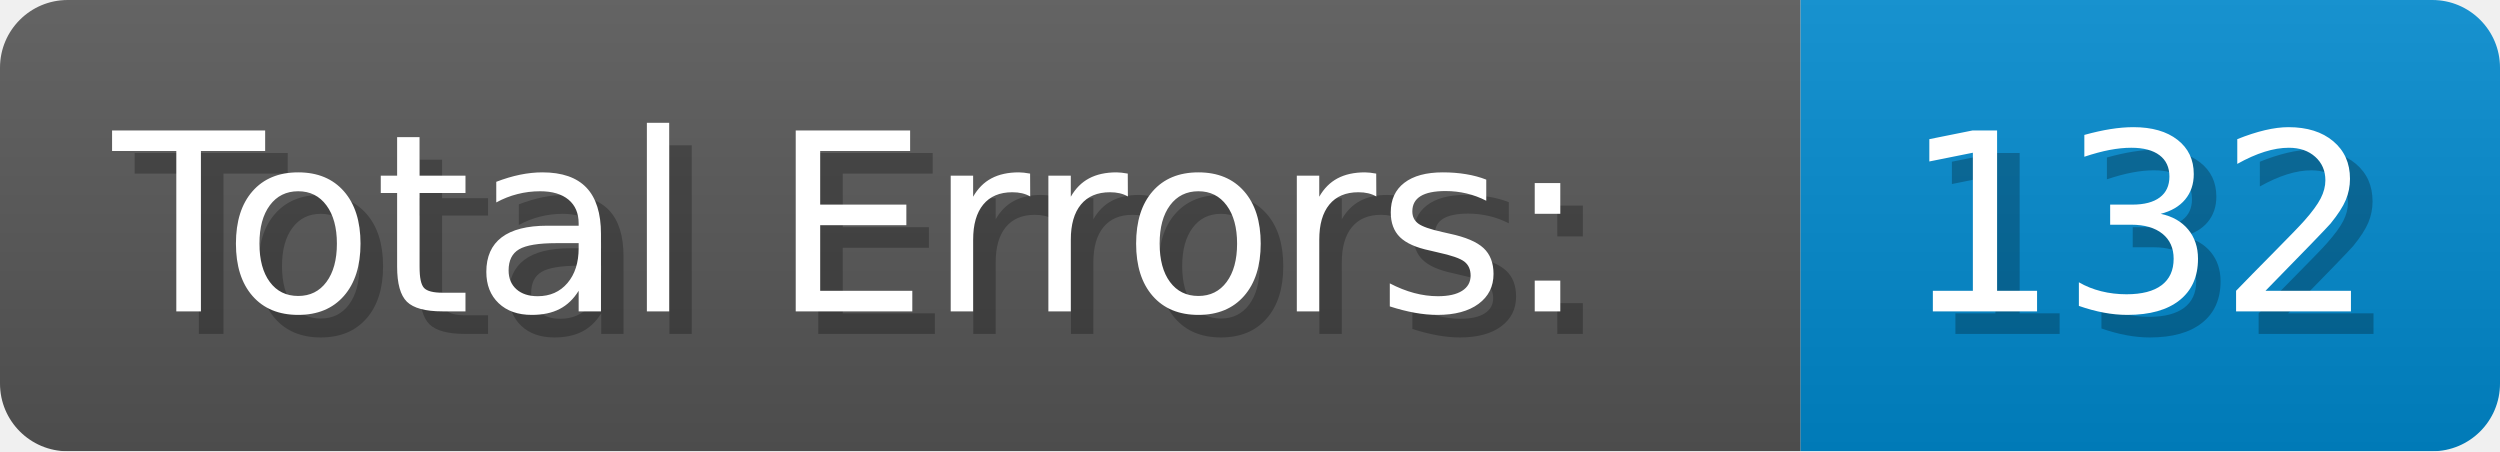
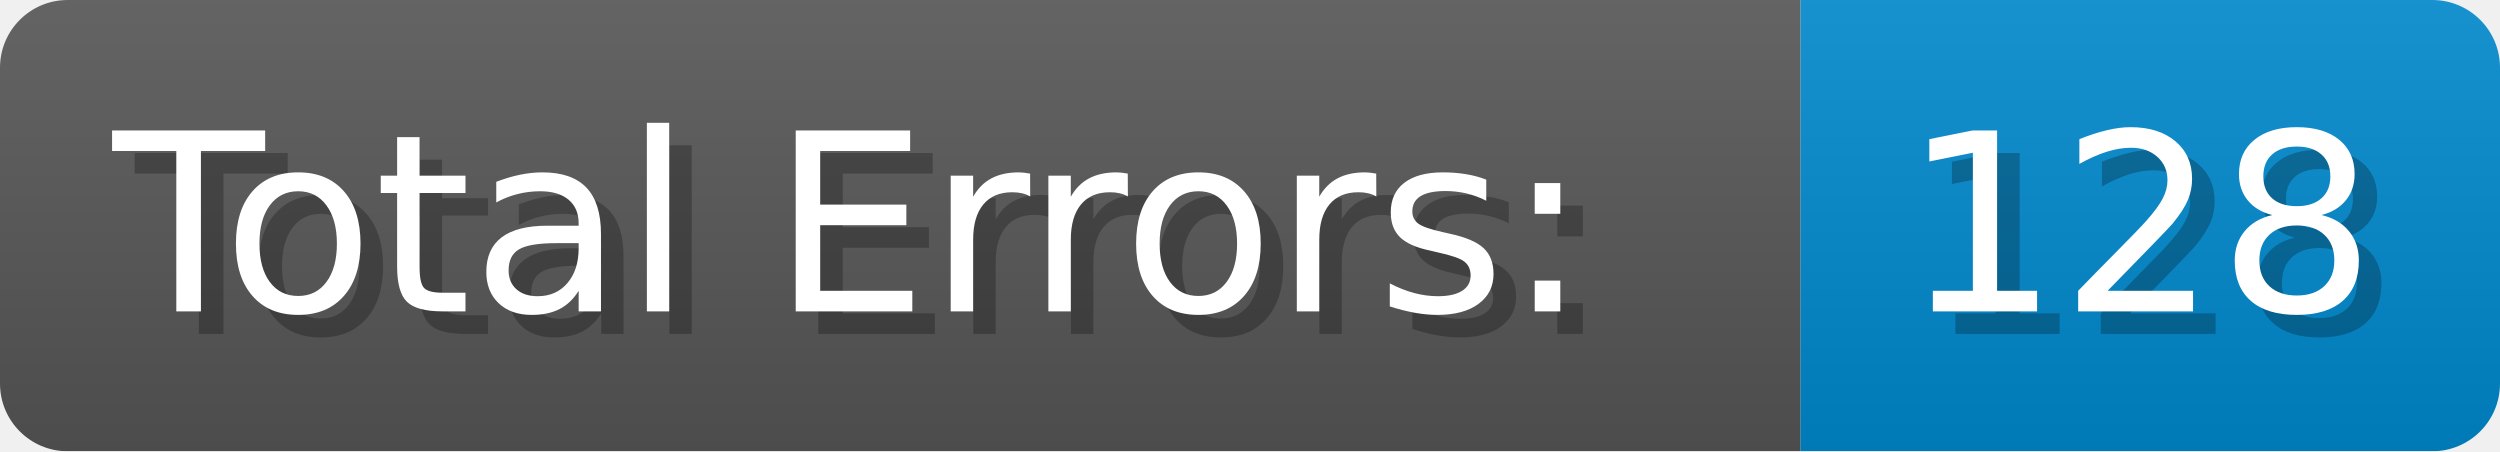
- <svg xmlns="http://www.w3.org/2000/svg" width="166.2" height="30" viewBox="0 0 1108 200" role="img" aria-label="Total Errors:: 132">
+ <svg xmlns="http://www.w3.org/2000/svg" width="166.2" height="30" viewBox="0 0 1108 200" role="img" aria-label="Total Errors:: 128">
  <linearGradient id="a" x2="0" y2="100%">
    <stop offset="0" stop-opacity=".1" stop-color="#EEE" />
    <stop offset="1" stop-opacity=".1" />
  </linearGradient>
  <mask id="m">
    <rect width="1108" height="200" rx="30" fill="#FFF" />
  </mask>
  <g mask="url(#m)">
    <rect width="798" height="200" fill="#555" />
    <rect width="310" height="200" fill="#08C" x="798" />
    <rect width="1108" height="200" fill="url(#a)" />
  </g>
  <g aria-hidden="true" fill="#fff" text-anchor="start" font-family="Verdana,DejaVu Sans,sans-serif" font-size="110">
    <text x="60" y="148" textLength="698" fill="#000" opacity="0.25">Total Errors:</text>
    <text x="50" y="138" textLength="698">Total Errors:</text>
-     <text x="853" y="148" textLength="210" fill="#000" opacity="0.25">132</text>
-     <text x="843" y="138" textLength="210">132</text>
+     <text x="853" y="148" textLength="210" fill="#000" opacity="0.25">128</text>
+     <text x="843" y="138" textLength="210">128</text>
  </g>
</svg>
